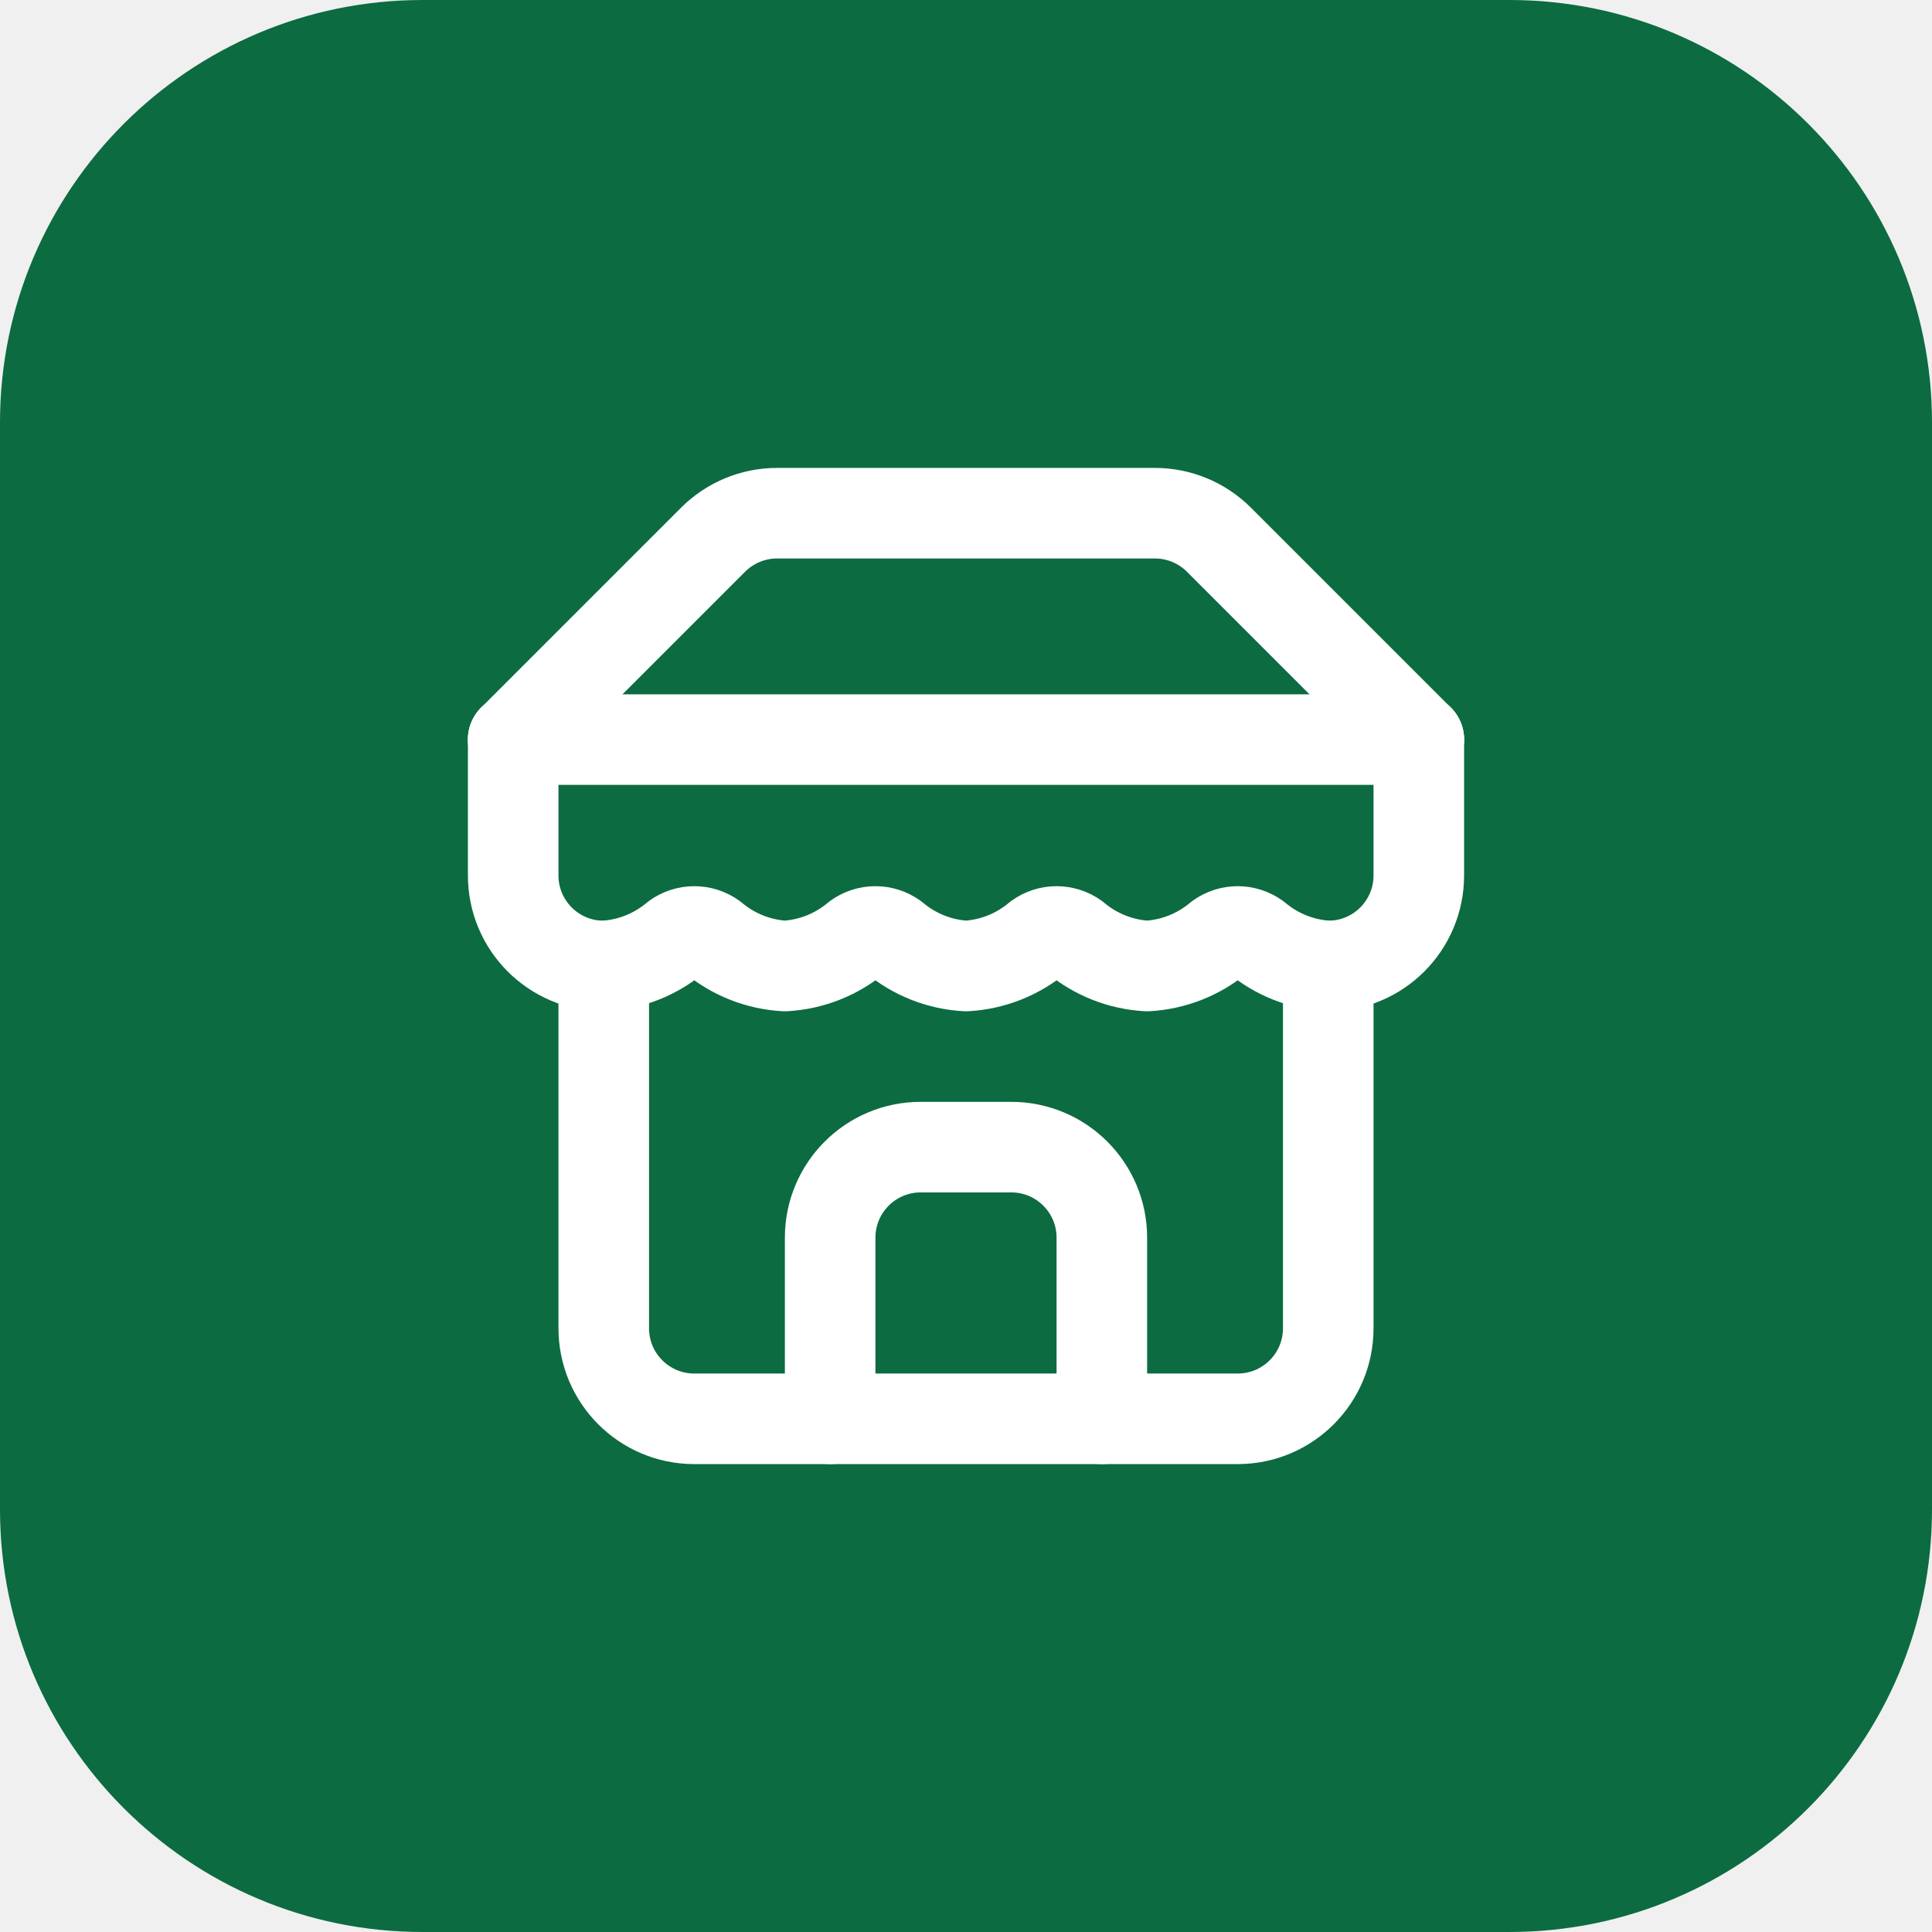
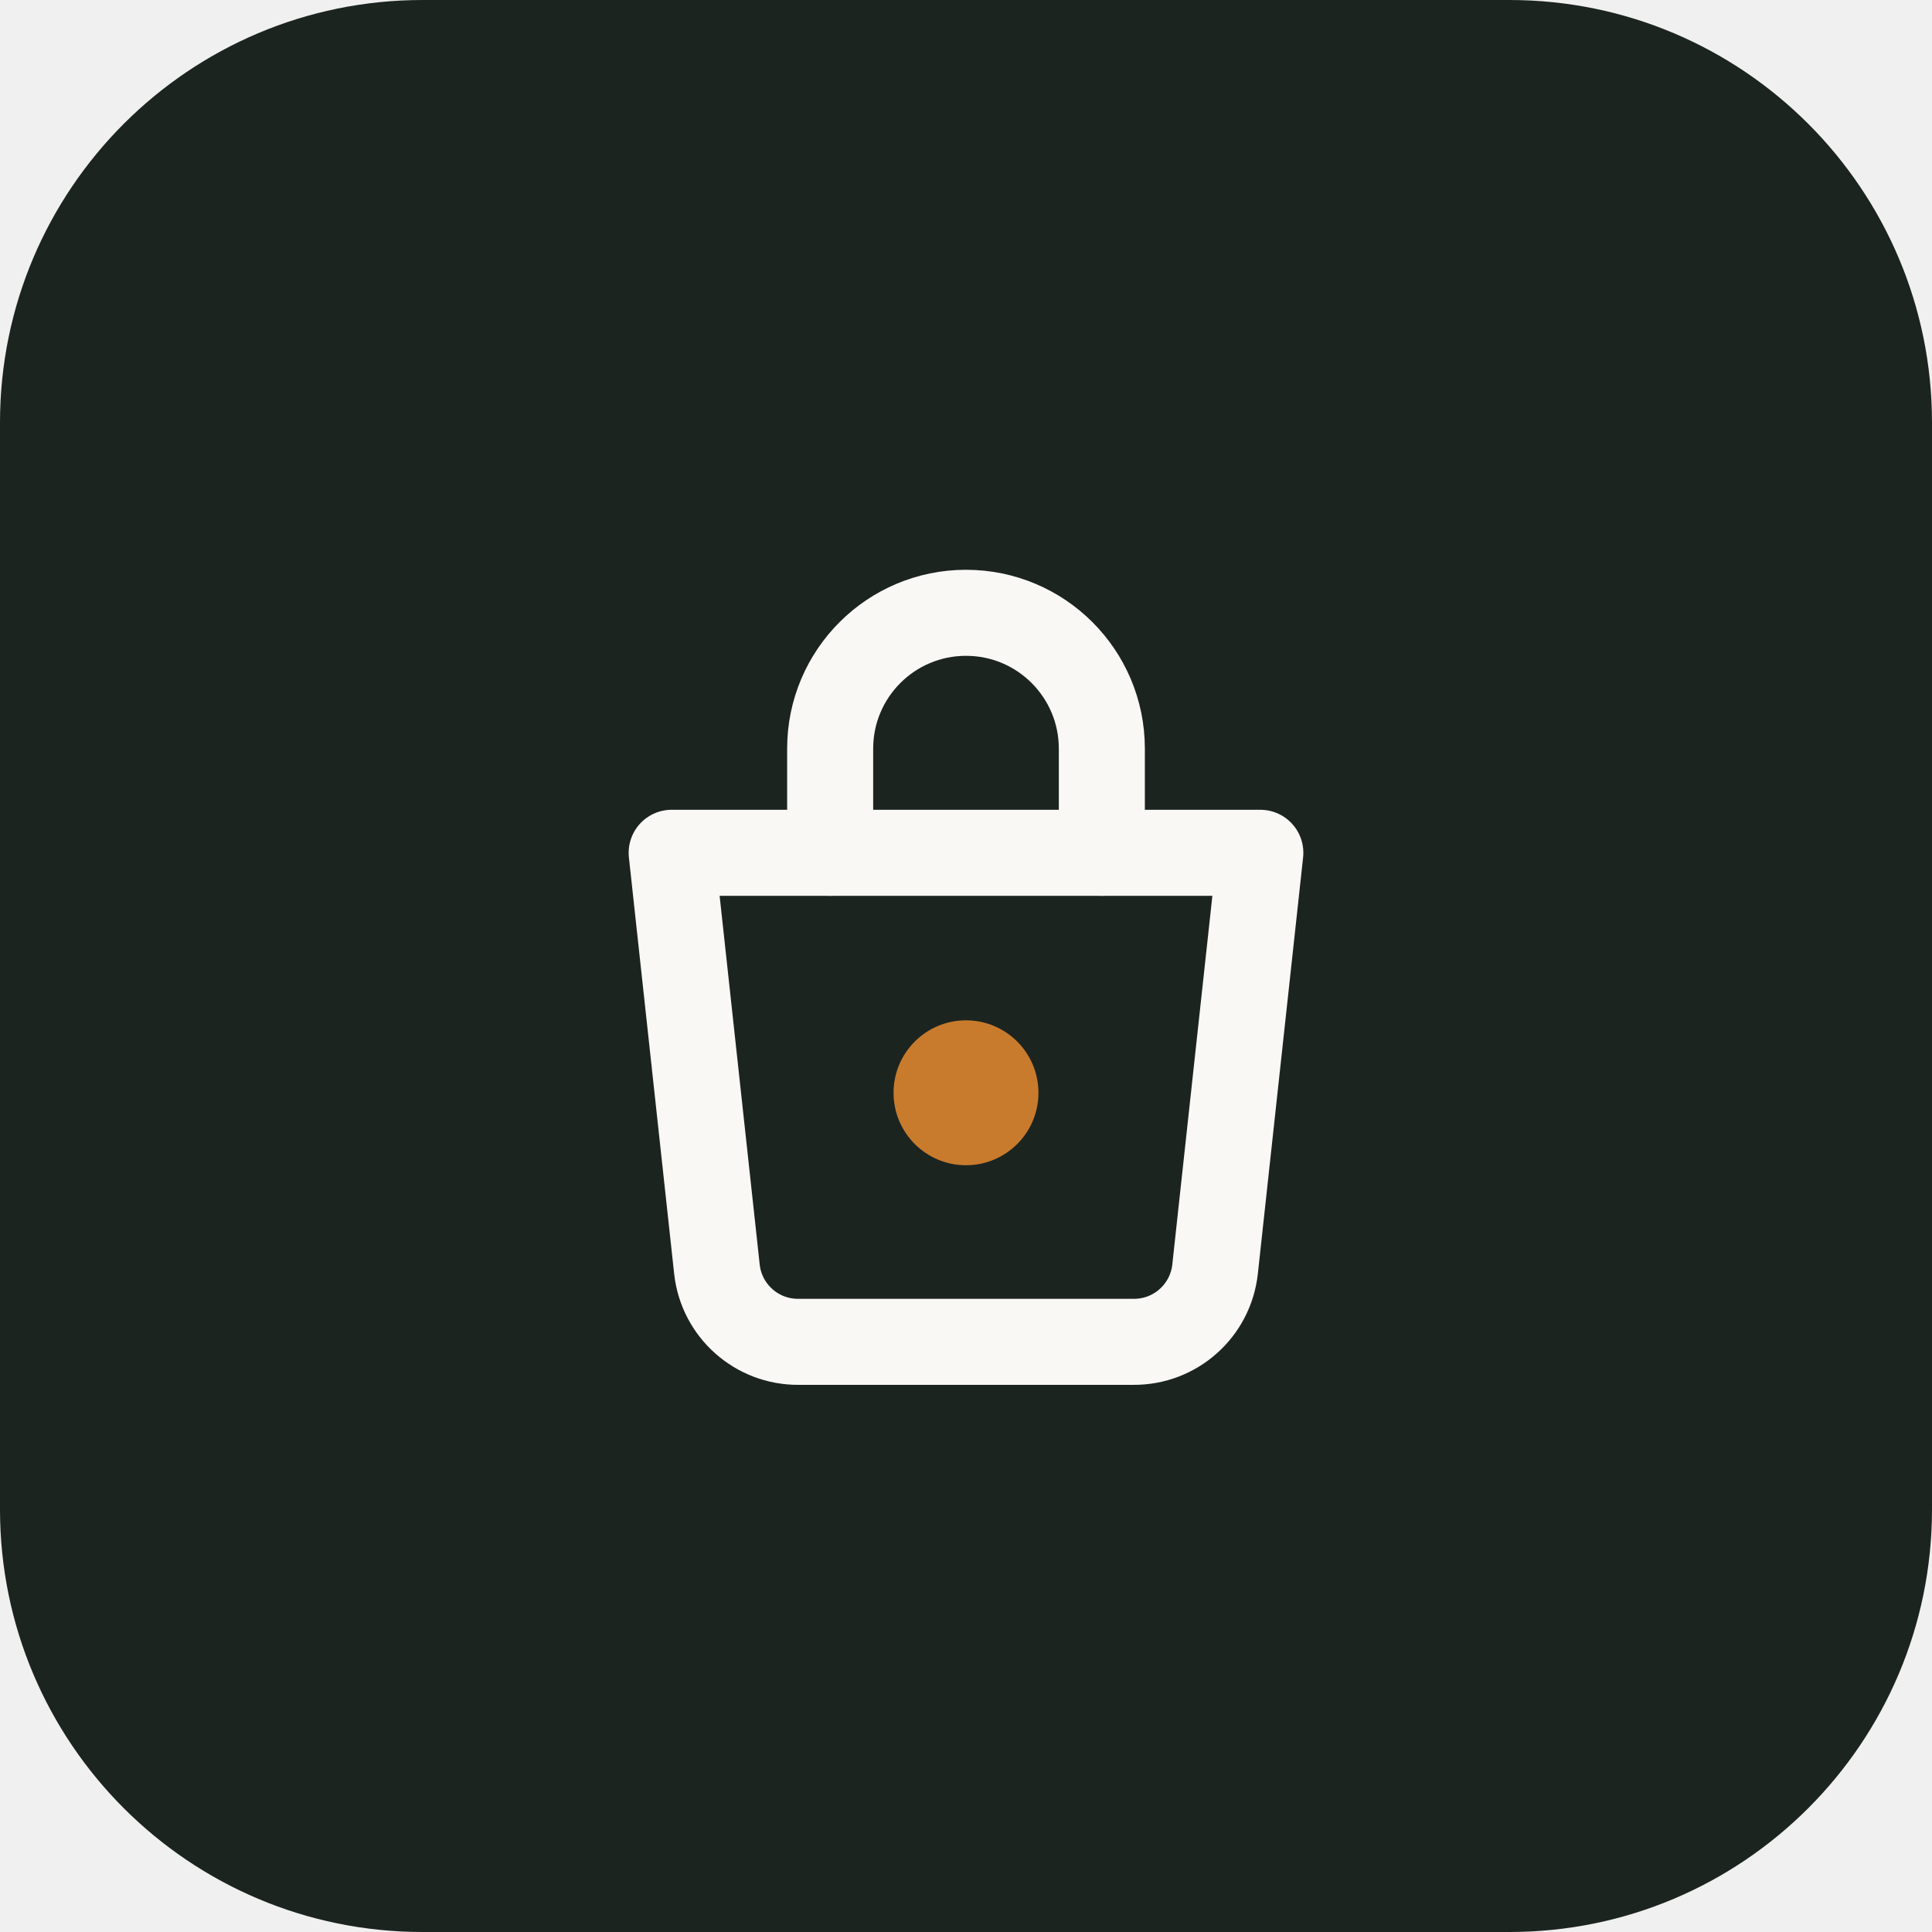
<svg xmlns="http://www.w3.org/2000/svg" width="64" height="64" viewBox="0 0 64 64">
-   <rect width="64" height="64" rx="14" fill="#0c6b41" />
-   <g transform="translate(14 14) scale(1.5)" fill="none" stroke="#ffffff" stroke-width="2" stroke-linecap="round" stroke-linejoin="round">
-     <path d="m2 7 4.41-4.41A2 2 0 0 1 7.83 2h8.34a2 2 0 0 1 1.42.59L22 7" />
-     <path d="M4 12v8a2 2 0 0 0 2 2h12a2 2 0 0 0 2-2v-8" />
-     <path d="M15 22v-4a2 2 0 0 0-2-2h-2a2 2 0 0 0-2 2v4" />
-     <path d="M2 7h20" />
-     <path d="M22 7v3a2 2 0 0 1-2 2a2.7 2.7 0 0 1-1.59-.63.7.7 0 0 0-.82 0A2.7 2.7 0 0 1 16 12a2.7 2.7 0 0 1-1.59-.63.7.7 0 0 0-.82 0A2.7 2.7 0 0 1 12 12a2.7 2.7 0 0 1-1.59-.63.7.7 0 0 0-.82 0A2.7 2.7 0 0 1 8 12a2.7 2.7 0 0 1-1.59-.63.7.7 0 0 0-.82 0A2.7 2.7 0 0 1 4 12a2 2 0 0 1-2-2V7" />
+   <rect width="64" height="64" rx="14" fill="#1c2420" />
+   <g transform="translate(14 14) scale(1.5)" fill="none" stroke="#faf8f5" stroke-width="1.9" stroke-linecap="round" stroke-linejoin="round">
+     <path d="M5.5 9.5 h13 l-1 9.2 a1.8 1.8 0 0 1 -1.8 1.6 H8.3 a1.8 1.8 0 0 1 -1.8 -1.6 Z" />
+     <path d="M9 9.5 V7.2 a3 3 0 0 1 6 0 V9.5" />
+     <circle cx="12" cy="14.8" r="1.6" fill="#c97b2d" stroke="none" />
  </g>
</svg>
